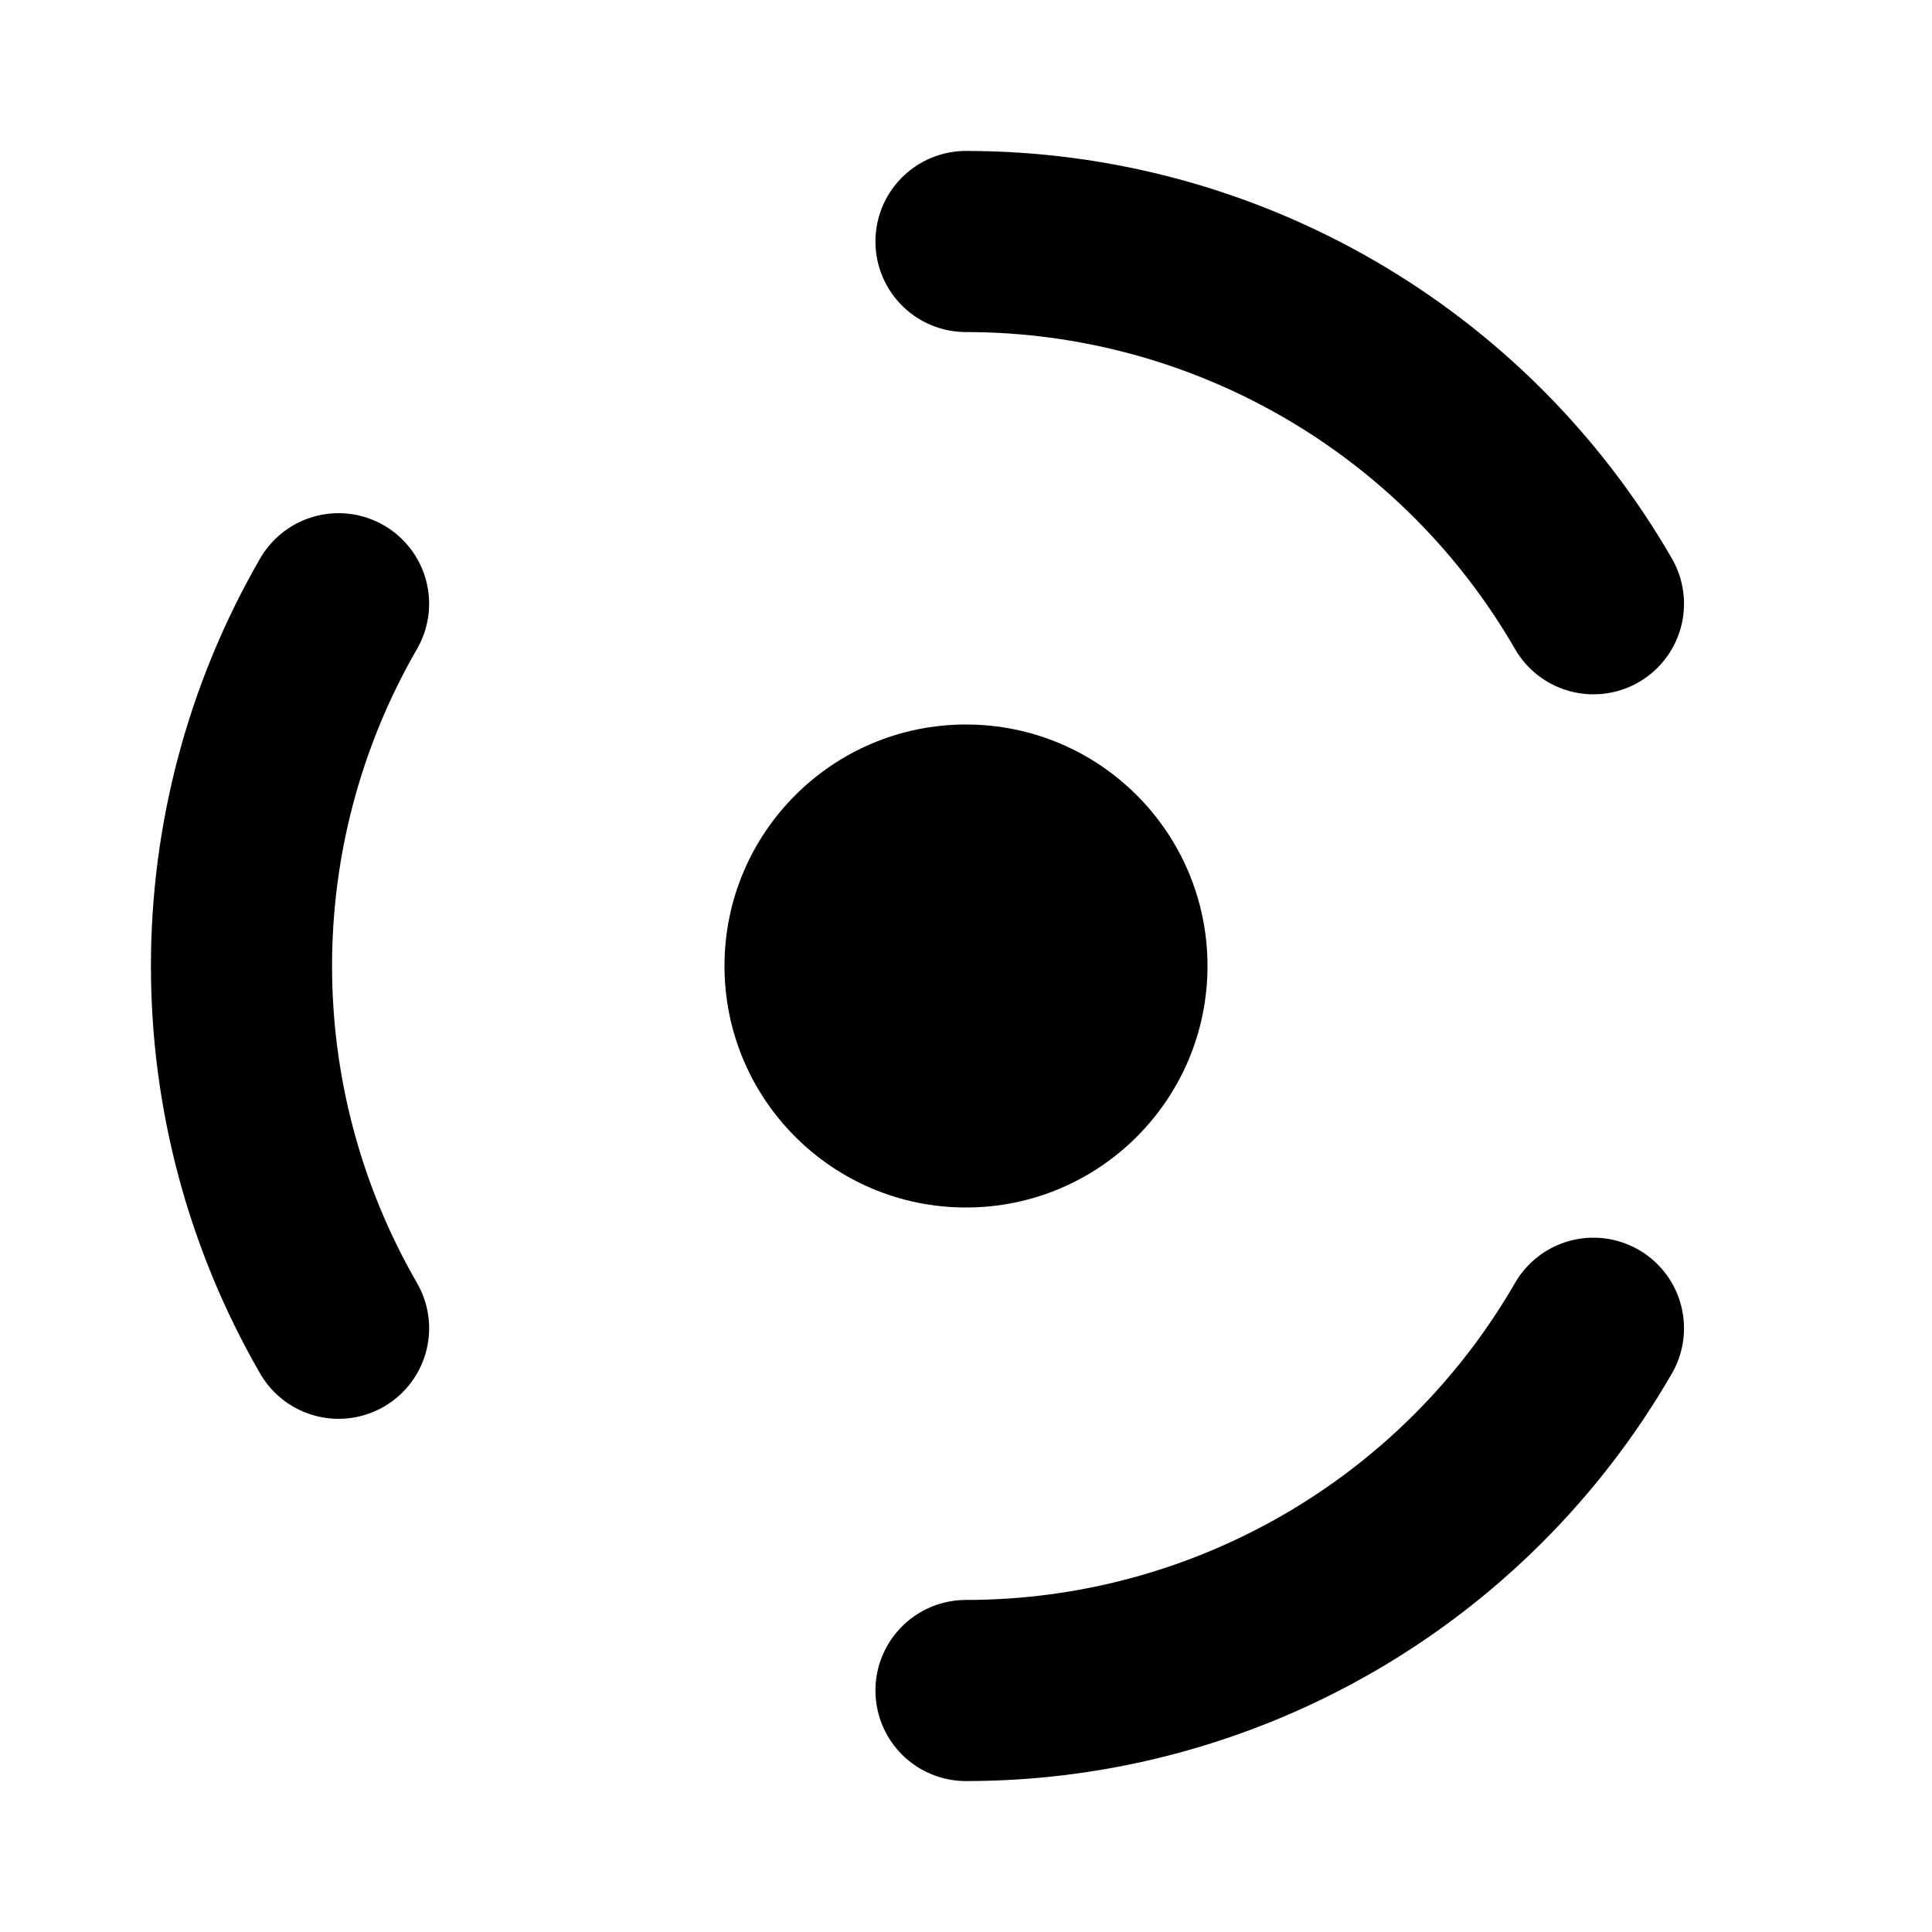
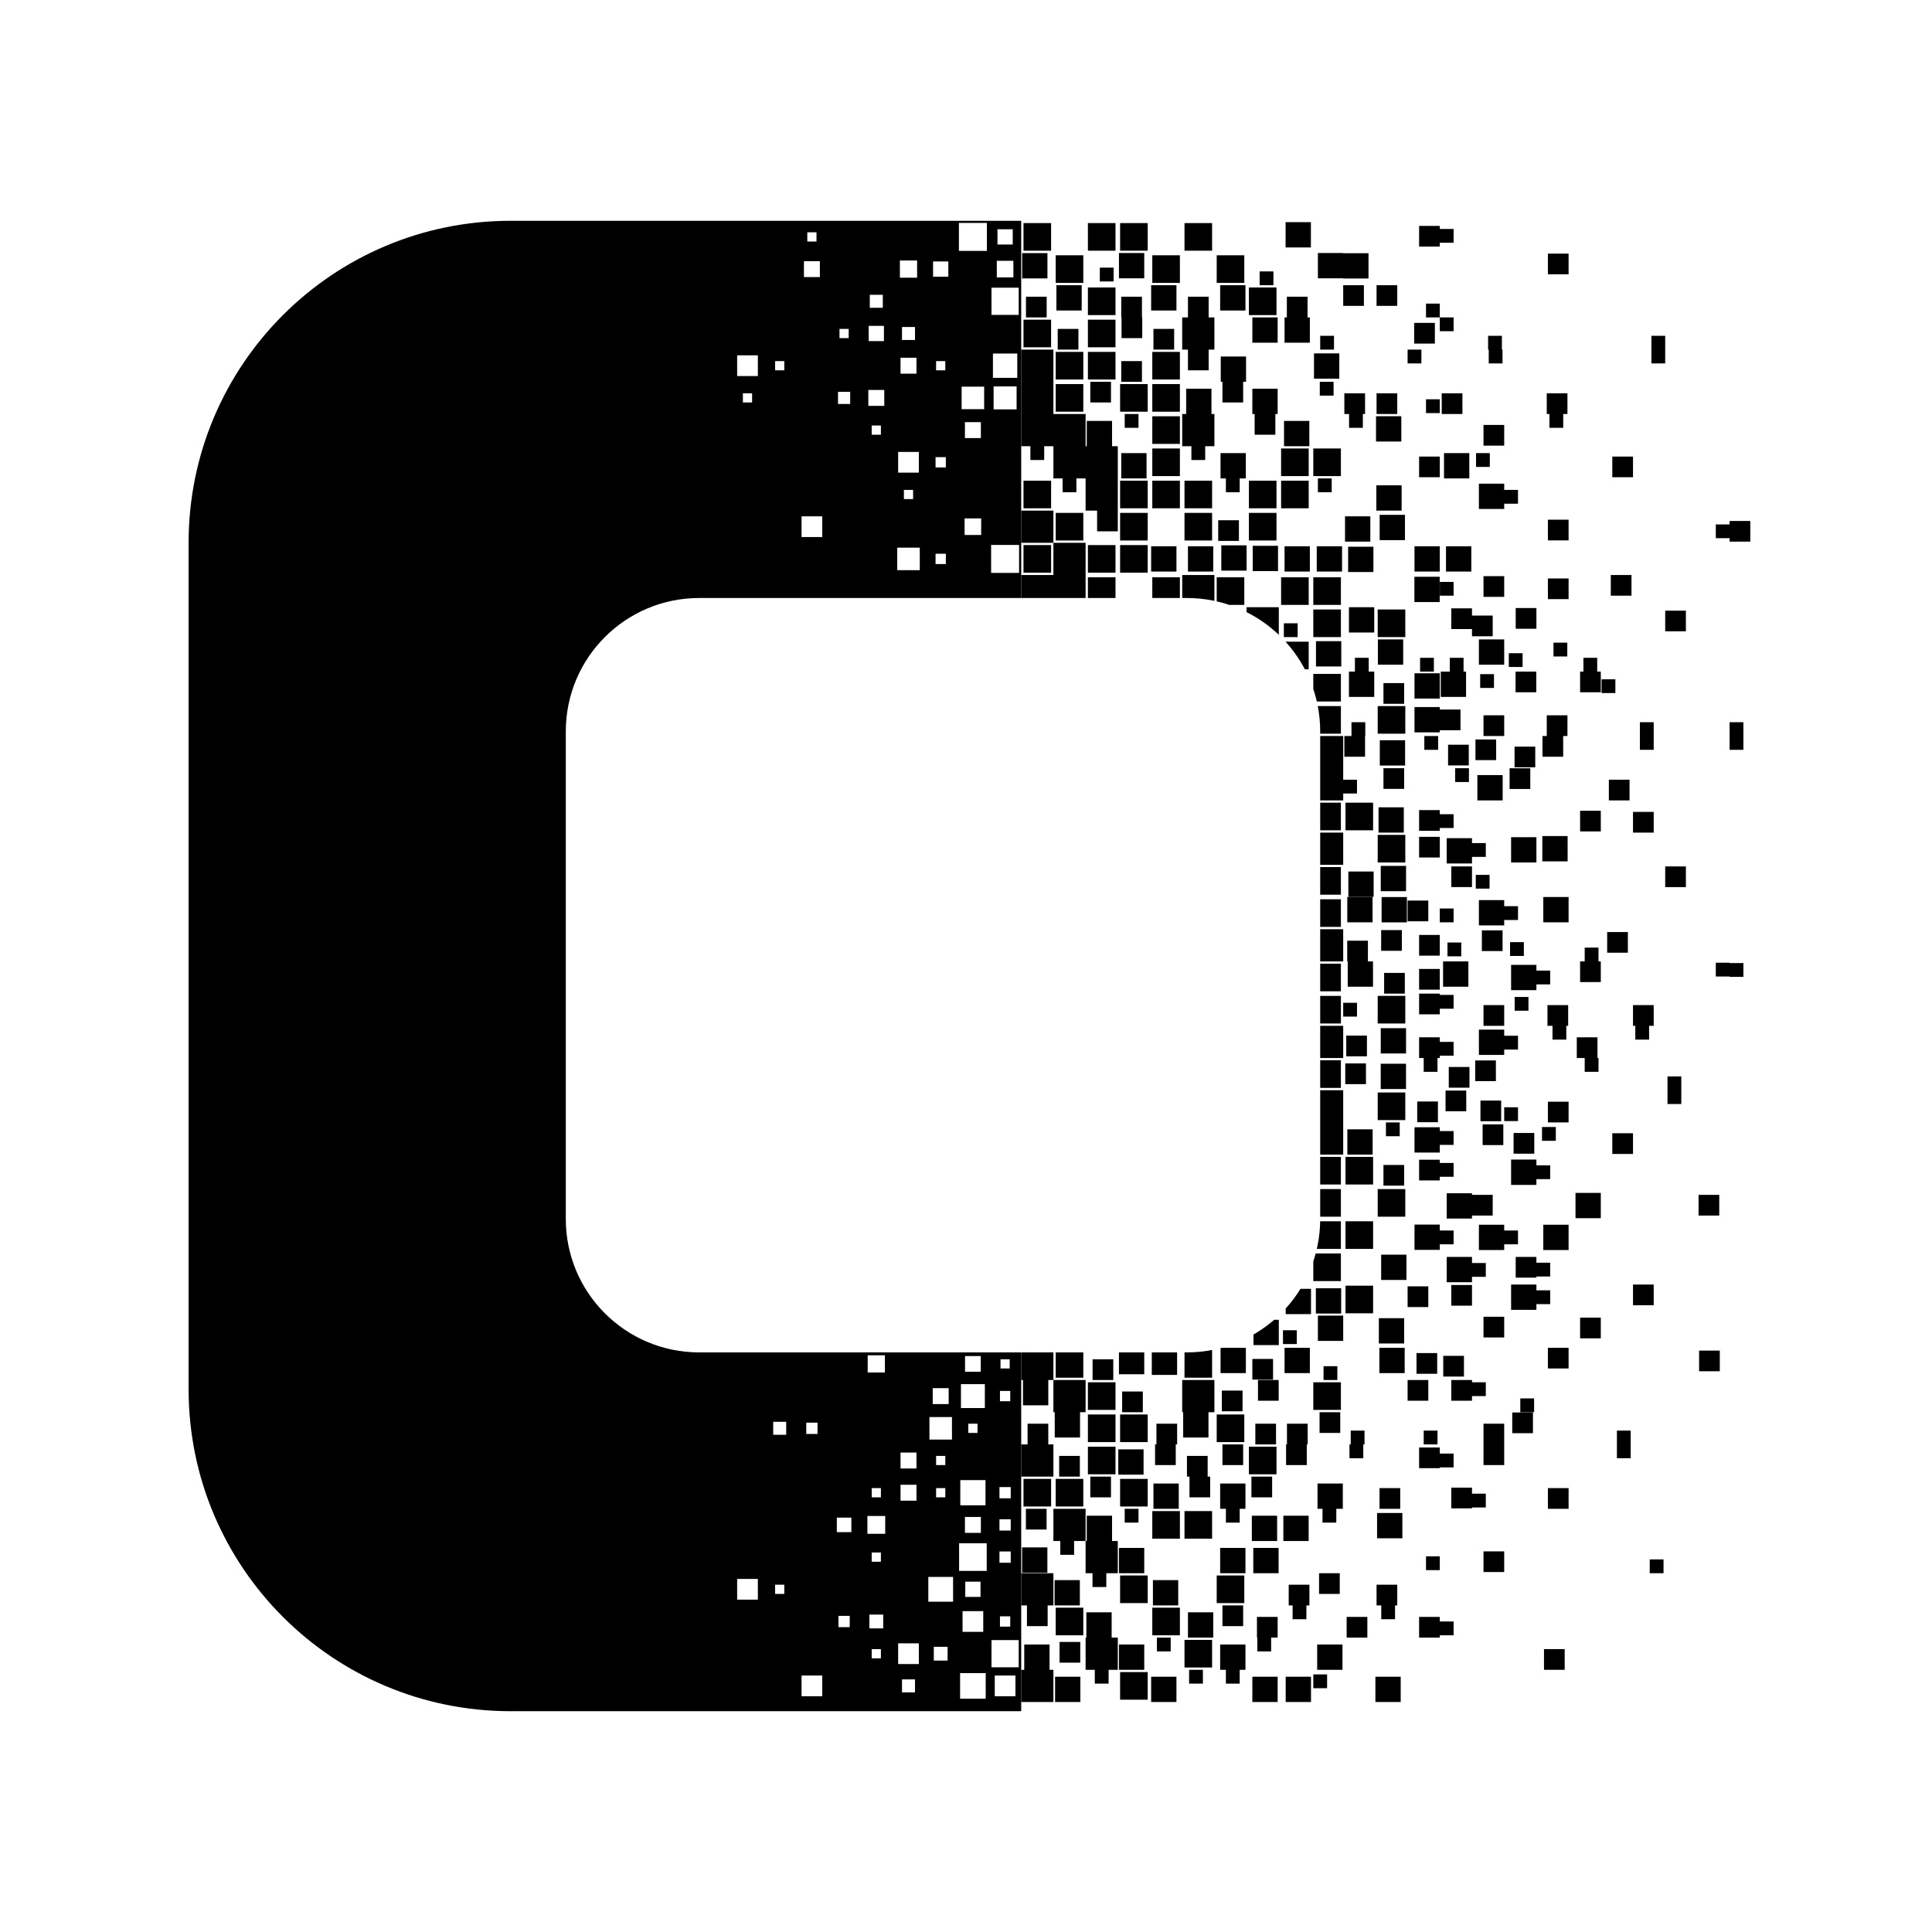
<svg xmlns="http://www.w3.org/2000/svg" width="64" height="64" viewBox="0 0 64 64" role="img" aria-label="PersonOS">
-   <path d="M32 8 A24 24 0 0 1 52.785 20" transform="rotate(0 32 32)" fill="none" stroke="#000000" stroke-width="6" stroke-linecap="round" />
-   <path d="M32 8 A24 24 0 0 1 52.785 20" transform="rotate(120 32 32)" fill="none" stroke="#000000" stroke-width="6" stroke-linecap="round" />
-   <path d="M32 8 A24 24 0 0 1 52.785 20" transform="rotate(240 32 32)" fill="none" stroke="#000000" stroke-width="6" stroke-linecap="round" />
-   <circle cx="32" cy="32" r="8" fill="#000000" />
+   <g transform="scale(0.152381) translate(-558 -231)">
+     <defs>
+       <clipPath id="ring">
+         <path clip-rule="evenodd" d="M669 279H853C891.66 279 923 310.34 923 349V533C923 571.66 891.66 603 853 603H669C630.34 603 599 571.66 599 533V349C599 310.34 630.34 279 669 279Z M710 361H816C832.016 361 845 373.984 845 390V496C845 512.016 832.016 525 816 525H710C693.984 525 681 512.016 681 496V390C681 373.984 693.984 361 710 361Z" />
+       </clipPath>
+       <clipPath id="counter">
+         <path clip-rule="evenodd" d="M550 220H990V665H550Z M710 361H816C832.016 361 845 373.984 845 390V496C845 512.016 832.016 525 816 525H710C693.984 525 681 512.016 681 496V390C681 373.984 693.984 361 710 361Z" />
+       </clipPath>
+     </defs>
+     <g fill="#000000">
+       <path fill-rule="evenodd" clip-path="url(#ring)" d="M590 270H780V615H590Z M733.5 281.5h2v2h-2Z M766.459 279.459h6.083v6.083h-6.083Z M774.842 280.842h3.317v3.317h-3.317Z M732.768 287.768h3.464v3.464h-3.464Z M753.629 287.629h3.742v3.742h-3.742Z M760.842 287.842h3.317v3.317h-3.317Z M774.697 287.697h3.606v3.606h-3.606Z M747.086 295.086h2.828v2.828h-2.828Z M773.542 293.542h5.916v5.916h-5.916Z M740.5 302.5h2v2h-2Z M746.842 301.842h3.317v3.317h-3.317Z M754.086 302.086h2.828v2.828h-2.828Z M718.25 308.25h4.5v4.5h-4.5Z M726.5 309.5h2v2h-2Z M753.768 308.768h3.464v3.464h-3.464Z M761.5 309.5h2v2h-2Z M773.854 307.854h5.292v5.292h-5.292Z M719.5 316.5h2v2h-2Z M740.177 316.177h2.646v2.646h-2.646Z M746.768 315.768h3.464v3.464h-3.464Z M767.051 315.051h4.899v4.899h-4.899Z M774 315h5v5h-5Z M747.5 323.5h2v2h-2Z M767.768 322.768h3.464v3.464h-3.464Z M753.25 329.25h4.5v4.5h-4.5Z M761.382 330.382h2.236v2.236h-2.236Z M754.5 337.5h2v2h-2Z M732.25 343.25h4.5v4.5h-4.5Z M767.697 343.697h3.606v3.606h-3.606Z M753.051 350.051h4.899v4.899h-4.899Z M761.382 351.382h2.236v2.236h-2.236Z M773.459 349.459h6.083v6.083h-6.083Z M717 363h7v7h-7Z M724 363h7v7h-7Z M731 363h7v7h-7Z M738 363h7v7h-7Z M745 363h7v7h-7Z M752 363h7v7h-7Z M759 363h7v7h-7Z M766 363h7v7h-7Z M773 363h7v7h-7Z M717 370h7v7h-7Z M724 370h7v7h-7Z M731 370h7v7h-7Z M738 370h7v7h-7Z M745 370h7v7h-7Z M752 370h7v7h-7Z M759 370h7v7h-7Z M766 370h7v7h-7Z M773 370h7v7h-7Z M717 377h7v7h-7Z M724 377h7v7h-7Z M731 377h7v7h-7Z M738 377h7v7h-7Z M745 377h7v7h-7Z M752 377h7v7h-7Z M759 377h7v7h-7Z M766 377h7v7h-7Z M773 377h7v7h-7Z M717 384h7v7h-7Z M724 384h7v7h-7Z M731 384h7v7h-7Z M738 384h7v7h-7Z M745 384h7v7h-7Z M752 384h7v7h-7Z M759 384h7v7h-7Z M766 384h7v7h-7Z M773 384h7v7h-7Z M717 391h7v7h-7Z M724 391h7v7h-7Z M731 391h7v7h-7Z M738 391h7v7h-7Z M745 391h7v7h-7Z M752 391h7v7h-7Z M759 391h7v7h-7Z M766 391h7v7h-7Z M773 391h7v7h-7Z M717 398h7v7h-7Z M724 398h7v7h-7Z M731 398h7v7h-7Z M738 398h7v7h-7Z M745 398h7v7h-7Z M752 398h7v7h-7Z M759 398h7v7h-7Z M766 398h7v7h-7Z M773 398h7v7h-7Z M717 405h7v7h-7Z M724 405h7v7h-7Z M731 405h7v7h-7Z M738 405h7v7h-7Z M745 405h7v7h-7Z M752 405h7v7h-7Z M759 405h7v7h-7Z M766 405h7v7h-7Z M773 405h7v7h-7Z M717 412h7v7h-7Z M724 412h7v7h-7Z M731 412h7v7h-7Z M738 412h7v7h-7Z M745 412h7v7h-7Z M752 412h7v7h-7Z M759 412h7v7h-7Z M766 412h7v7h-7Z M773 412h7v7h-7Z M717 419h7v7h-7Z M724 419h7v7h-7Z M731 419h7v7h-7Z M738 419h7v7h-7Z M745 419h7v7h-7Z M752 419h7v7h-7Z M759 419h7v7h-7Z M766 419h7v7h-7Z M773 419h7v7h-7Z M717 426h7v7h-7Z M724 426h7v7h-7Z M731 426h7v7h-7Z M738 426h7v7h-7Z M745 426h7v7h-7Z M752 426h7v7h-7Z M759 426h7v7h-7Z M766 426h7v7h-7Z M773 426h7v7h-7Z M717 433h7v7h-7Z M724 433h7v7h-7Z M731 433h7v7h-7Z M738 433h7v7h-7Z M745 433h7v7h-7Z M752 433h7v7h-7Z M759 433h7v7h-7Z M766 433h7v7h-7Z M773 433h7v7h-7Z M717 440h7v7h-7Z M724 440h7v7h-7Z M731 440h7v7h-7Z M738 440h7v7h-7Z M745 440h7v7h-7Z M752 440h7v7h-7Z M759 440h7v7h-7Z M766 440h7v7h-7Z M773 440h7v7h-7Z M717 447h7v7h-7Z M724 447h7v7h-7Z M731 447h7v7h-7Z M738 447h7v7h-7Z M745 447h7v7h-7Z M752 447h7v7h-7Z M759 447h7v7h-7Z M766 447h7v7h-7Z M773 447h7v7h-7Z M717 454h7v7h-7Z M724 454h7v7h-7Z M731 454h7v7h-7Z M738 454h7v7h-7Z M745 454h7v7h-7Z M752 454h7v7h-7Z M759 454h7v7h-7Z M766 454h7v7h-7Z M773 454h7v7h-7Z M717 461h7v7h-7Z M724 461h7v7h-7Z M731 461h7v7h-7Z M738 461h7v7h-7Z M745 461h7v7h-7Z M752 461h7v7h-7Z M759 461h7v7h-7Z M766 461h7v7h-7Z M773 461h7v7h-7Z M717 468h7v7h-7Z M724 468h7v7h-7Z M731 468h7v7h-7Z M738 468h7v7h-7Z M745 468h7v7h-7Z M752 468h7v7h-7Z M759 468h7v7h-7Z M766 468h7v7h-7Z M773 468h7v7h-7Z M717 475h7v7h-7Z M724 475h7v7h-7Z M731 475h7v7h-7Z M738 475h7v7h-7Z M745 475h7v7h-7Z M752 475h7v7h-7Z M759 475h7v7h-7Z M766 475h7v7h-7Z M773 475h7v7h-7Z M717 482h7v7h-7Z M724 482h7v7h-7Z M731 482h7v7h-7Z M738 482h7v7h-7Z M745 482h7v7h-7Z M752 482h7v7h-7Z M759 482h7v7h-7Z M766 482h7v7h-7Z M773 482h7v7h-7Z M717 489h7v7h-7Z M724 489h7v7h-7Z M731 489h7v7h-7Z M738 489h7v7h-7Z M745 489h7v7h-7Z M752 489h7v7h-7Z M759 489h7v7h-7Z M766 489h7v7h-7Z M773 489h7v7h-7Z M717 496h7v7h-7Z M724 496h7v7h-7Z M731 496h7v7h-7Z M738 496h7v7h-7Z M745 496h7v7h-7Z M752 496h7v7h-7Z M759 496h7v7h-7Z M766 496h7v7h-7Z M773 496h7v7h-7Z M717 503h7v7h-7Z M724 503h7v7h-7Z M731 503h7v7h-7Z M738 503h7v7h-7Z M745 503h7v7h-7Z M752 503h7v7h-7Z M759 503h7v7h-7Z M766 503h7v7h-7Z M773 503h7v7h-7Z M717 510h7v7h-7Z M724 510h7v7h-7Z M731 510h7v7h-7Z M738 510h7v7h-7Z M745 510h7v7h-7Z M752 510h7v7h-7Z M759 510h7v7h-7Z M766 510h7v7h-7Z M773 510h7v7h-7Z M717 517h7v7h-7Z M724 517h7v7h-7Z M731 517h7v7h-7Z M738 517h7v7h-7Z M745 517h7v7h-7Z M752 517h7v7h-7Z M759 517h7v7h-7Z M766 517h7v7h-7Z M773 517h7v7h-7Z M746.629 525.629h3.742v3.742h-3.742Z M767.792 525.792h3.416v3.416h-3.416Z M775.5 526.5h2v2h-2Z M760.768 532.768h3.464v3.464h-3.464Z M766.902 531.902h5.196v5.196h-5.196Z M775.382 533.382h2.236v2.236h-2.236Z M726.086 540.086h2.828v2.828h-2.828Z M733.275 540.275h2.449v2.449h-2.449Z M760.051 539.051h4.899v4.899h-4.899Z M768.5 540.5h2v2h-2Z M753.768 546.768h3.464v3.464h-3.464Z M761.5 547.5h2v2h-2Z M747.5 554.5h2v2h-2Z M753.768 553.768h3.464v3.464h-3.464Z M761.5 554.5h2v2h-2Z M766.761 552.761h5.477v5.477h-5.477Z M775.275 554.275h2.449v2.449h-2.449Z M739.919 560.919h3.162v3.162h-3.162Z M746.564 560.564h3.873v3.873h-3.873Z M767.768 560.768h3.464v3.464h-3.464Z M775.275 561.275h2.449v2.449h-2.449Z M747.5 568.5h2v2h-2Z M766.5 566.5h6v6h-6Z M775.275 568.275h2.449v2.449h-2.449Z M718.25 574.25h4.5v4.5h-4.5Z M726.5 575.5h2v2h-2Z M759.807 573.807h5.385v5.385h-5.385Z M767.842 574.842h3.317v3.317h-3.317Z M740.275 582.275h2.449v2.449h-2.449Z M747 582h3v3h-3Z M767.25 581.25h4.5v4.5h-4.5Z M775.382 582.382h2.236v2.236h-2.236Z M747.5 589.5h2v2h-2Z M753.25 588.25h4.5v4.5h-4.5Z M761 589h3v3h-3Z M773.542 587.542h5.916v5.916h-5.916Z M732.25 595.25h4.5v4.5h-4.5Z M754.086 596.086h2.828v2.828h-2.828Z M766.716 594.716h5.568v5.568h-5.568Z M774.25 595.25h4.5v4.5h-4.5Z" />
+       <path clip-path="url(#counter)" d="M780.5 279.5h6v6h-6Z M794.5 279.5h6v6h-6Z M801.5 279.5h6v6h-6Z M815.5 279.5h6v6h-6Z M837.477 279.295h5.5v5.5h-5.5Z M866.5 280.107h4.5v4.5h-4.5Z M871 280.778h3v3h-3Z M780.205 286.023h5.5v5.5h-5.5Z M787.5 286.5h6v6h-6Z M797.091 289.182h3v3h-3Z M801.25 286h5.5v5.5h-5.5Z M808.5 286.5h6v6h-6Z M822.5 286.5h6v6h-6Z M831.833 290h3v3h-3Z M844.5 286h5.5v5.5h-5.5Z M850 286.046h5.5v5.5h-5.5Z M894.5 286.132h4.5v4.5h-4.5Z M781.036 295.5h4.5v4.5h-4.5Z M787.65 293h5.5v5.5h-5.5Z M794.5 293.5h6v6h-6Z M801.75 295.5h4.5v4.5h-4.5Z M808.25 293h5.5v5.5h-5.5Z M816.25 295.5h4.5v4.5h-4.5Z M823.25 293h5.5v5.5h-5.5Z M829.5 293.5h6v6h-6Z M837.75 295.5h4.5v4.5h-4.5Z M850 293h4.5v4.5h-4.5Z M857.25 293h4.5v4.5h-4.5Z M868 297h3v3h-3Z M780.5 300.5h6v6h-6Z M787.938 302.5h4.5v4.5h-4.5Z M794.5 300.5h6v6h-6Z M801.815 300h4.5v4.5h-4.5Z M808.75 302.5h4.5v4.5h-4.5Z M815 300h7v7h-7Z M830.25 300h5.5v5.5h-5.5Z M837.25 300h5.5v5.5h-5.5Z M845 304h3v3h-3Z M865.426 301.191h4.5v4.5h-4.5Z M871 300h3v3h-3Z M881.5 304h3v3h-3Z M917 304h3v3h-3Z M780 307h7v7h-7Z M787.5 307.5h6v6h-6Z M794.5 307.5h6v6h-6Z M801.75 309.5h4.5v4.5h-4.5Z M808.5 307.5h6v6h-6Z M816.25 307h4.5v4.5h-4.5Z M823.38 308.5h5.5v5.5h-5.5Z M843.65 307.817h5.5v5.5h-5.5Z M864 307h3v3h-3Z M881.636 307h3v3h-3Z M917 307h3v3h-3Z M780 314h7v7h-7Z M787.5 314.5h6v6h-6Z M795.019 314h4.5v4.5h-4.5Z M801.5 314.5h6v6h-6Z M808.5 314.5h6v6h-6Z M815.861 315.5h5.5v5.5h-5.5Z M823.75 314h4.5v4.5h-4.5Z M830.25 315.5h5.5v5.5h-5.5Z M844.909 314h3v3h-3Z M850.25 316.5h4.5v4.5h-4.5Z M857.25 316.5h4.5v4.5h-4.5Z M868 317.8h3v3h-3Z M871.417 316.5h4.5v4.5h-4.5Z M894.25 316.5h4.5v4.5h-4.5Z M780 321h7v7h-7Z M787 321h7v7h-7Z M794.25 322.5h5.5v5.5h-5.5Z M802.5 321h3v3h-3Z M808.5 321.5h6v6h-6Z M815 321h7v7h-7Z M830.75 321h4.5v4.5h-4.5Z M837.137 322.5h5.5v5.5h-5.5Z M851.273 321h3v3h-3Z M857.135 321.481h5.5v5.5h-5.5Z M880.5 323.375h4.5v4.5h-4.5Z M894.833 321h3v3h-3Z M782 328h3v3h-3Z M787 328h7v7h-7Z M794 328h7v7h-7Z M801.75 329.5h5.5v5.5h-5.5Z M808.5 328.5h6v6h-6Z M817 328h3v3h-3Z M823.331 329.5h5.5v5.5h-5.5Z M836.5 328.5h6v6h-6Z M843.5 328.5h6v6h-6Z M866.5 330.25h4.5v4.5h-4.5Z M871.917 329.5h5.5v5.5h-5.5Z M878.875 329.5h3v3h-3Z M908.5 330.25h4.5v4.5h-4.5Z M780.5 335.5h6v6h-6Z M789 335h3v3h-3Z M794 335h7v7h-7Z M801.5 335.5h6v6h-6Z M808.5 335.5h6v6h-6Z M815.5 335.5h6v6h-6Z M824.5 335h3v3h-3Z M829.5 335.5h6v6h-6Z M836.5 335.5h6v6h-6Z M844.5 335h3v3h-3Z M857.202 336.5h5.5v5.5h-5.5Z M879.5 336.15h5.5v5.5h-5.5Z M885 337.5h3v3h-3Z M780 342h7v7h-7Z M787.5 342.5h6v6h-6Z M796.5 342h4.5v4.5h-4.5Z M801.5 342.5h6v6h-6Z M815.5 342.5h6v6h-6Z M822.829 344.092h4.5v4.5h-4.5Z M829.5 342.5h6v6h-6Z M850.397 343.25h5.5v5.5h-5.5Z M857.926 342.926h5.5v5.5h-5.5Z M894.5 343.977h4.5v4.5h-4.5Z M931 345h3v3h-3Z M934 344.25h4.5v4.5h-4.5Z M780.5 349.5h6v6h-6Z M787 349h7v7h-7Z M794.5 349.5h6v6h-6Z M801.5 349.5h6v6h-6Z M808.25 349.75h5.5v5.5h-5.5Z M816.25 349.75h5.5v5.5h-5.5Z M823.5 349.55h5.5v5.5h-5.5Z M830.331 349.653h5.5v5.5h-5.5Z M837.25 349.75h5.5v5.5h-5.5Z M844.25 349.75h5.5v5.5h-5.5Z M851.071 349.857h5.5v5.5h-5.5Z M865.5 349.75h5.5v5.5h-5.5Z M872.35 349.75h5.5v5.5h-5.5Z M780 356h7v7h-7Z M787 356h7v7h-7Z M794.5 356.5h6v6h-6Z M808.5 356.5h6v6h-6Z M815 356h7v7h-7Z M822.5 356.5h6v6h-6Z M836.5 356.5h6v6h-6Z M843.5 356.5h6v6h-6Z M865.477 356.386h5.5v5.5h-5.5Z M871 357.5h3v3h-3Z M880.5 356.25h4.5v4.5h-4.5Z M894.5 356.75h4.5v4.5h-4.5Z M908.173 356h4.5v4.5h-4.5Z M829 363h7v7h-7Z M837.1 366.5h3v3h-3Z M843.5 363.5h6v6h-6Z M851.25 363h5.5v5.5h-5.5Z M857.5 363.5h6v6h-6Z M873.5 363.25h4.5v4.5h-4.5Z M878 364.821h4.5v4.5h-4.5Z M887.5 363.183h4.5v4.5h-4.5Z M920 363.75h4.5v4.5h-4.5Z M836.5 370.5h6v6h-6Z M844.083 370.386h5.5v5.5h-5.5Z M852.545 374h3v3h-3Z M857.543 370h5.5v5.5h-5.5Z M866.714 374h3v3h-3Z M873.167 374h3v3h-3Z M879.5 370h5.5v5.5h-5.5Z M886 373h3v3h-3Z M895.714 370.714h3v3h-3Z M902.222 374h3v3h-3Z M843.5 377.5h6v6h-6Z M851.25 377h5.5v5.5h-5.5Z M858.75 379.5h4.5v4.5h-4.5Z M865.5 377.363h5.5v5.5h-5.5Z M871.208 377h5.5v5.5h-5.5Z M879.778 377.556h3v3h-3Z M887.472 377h4.5v4.5h-4.5Z M901.5 377h4.5v4.5h-4.5Z M906.167 378.667h3v3h-3Z M843.5 384.5h6v6h-6Z M851.8 388h3v3h-3Z M857.5 384.5h6v6h-6Z M865.5 384.712h5.5v5.5h-5.5Z M871 385.25h4.5v4.5h-4.5Z M880.5 386.5h4.5v4.5h-4.5Z M894.25 386.5h4.5v4.5h-4.5Z M914.5 388h3v3h-3Z M934 388h3v3h-3Z M843 391h7v7h-7Z M850.25 391h4.5v4.5h-4.5Z M857.956 391.926h5.5v5.5h-5.5Z M867.636 391h3v3h-3Z M872.8 392.9h4.5v4.5h-4.5Z M878.75 391.75h4.5v4.5h-4.5Z M887.25 393.306h4.5v4.5h-4.5Z M893.321 391h4.5v4.5h-4.5Z M914.5 391h3v3h-3Z M934 391h3v3h-3Z M843 398h7v7h-7Z M850 400.5h3v3h-3Z M858.75 398h4.5v4.5h-4.5Z M874.333 398h3v3h-3Z M879.167 399.5h5.5v5.5h-5.5Z M886.173 398.019h4.5v4.5h-4.5Z M907.75 400.5h4.5v4.5h-4.5Z M843.5 405.5h6v6h-6Z M850.5 405.5h6v6h-6Z M857.676 406.5h5.5v5.5h-5.5Z M866.5 407.107h4.5v4.5h-4.5Z M871 408h3v3h-3Z M901.5 407.25h4.5v4.5h-4.5Z M913 407.5h4.5v4.5h-4.5Z M843 412h7v7h-7Z M857.5 412.5h6v6h-6Z M866.5 412.917h4.5v4.5h-4.5Z M872.5 413.214h5.5v5.5h-5.5Z M878 414.273h3v3h-3Z M886.5 413h5.5v5.5h-5.5Z M893.288 412.75h5.5v5.5h-5.5Z M843.5 419.5h6v6h-6Z M851.12 420.454h5.5v5.5h-5.5Z M858.164 419.233h5.5v5.5h-5.5Z M873.5 419.345h4.5v4.5h-4.5Z M878.818 421.182h3v3h-3Z M920 419.355h4.5v4.5h-4.5Z M843.5 426.5h6v6h-6Z M850.888 426h5.5v5.5h-5.5Z M858.35 426.017h5.5v5.5h-5.5Z M864 426.779h4.5v4.5h-4.5Z M871 428.5h3v3h-3Z M879.5 426.673h5.5v5.5h-5.5Z M885 428h3v3h-3Z M893.5 426h5.5v5.5h-5.5Z M843 433h7v7h-7Z M850.875 435.5h4.5v4.5h-4.5Z M858.25 433.191h4.5v4.5h-4.5Z M866.5 434.25h4.5v4.5h-4.5Z M872.667 435.889h3v3h-3Z M880.145 433.25h4.5v4.5h-4.5Z M886.273 435.818h3v3h-3Z M902.5 437h3v3h-3Z M907.386 433.614h4.5v4.5h-4.5Z M843.5 440.5h6v6h-6Z M850.981 440h5.5v5.5h-5.5Z M858.897 442.5h4.5v4.5h-4.5Z M866.5 441.639h4.5v4.5h-4.5Z M871.71 440h5.5v5.5h-5.5Z M886.5 440.75h5.5v5.5h-5.5Z M892 442h3v3h-3Z M901.5 440h4.5v4.5h-4.5Z M931 440.286h3v3h-3Z M934 440.364h3v3h-3Z M843.5 447.5h6v6h-6Z M850 449h3v3h-3Z M857.5 447.5h6v6h-6Z M866.5 447h4.5v4.5h-4.5Z M871 447.286h3v3h-3Z M880.5 449.5h4.5v4.5h-4.5Z M887.273 447.727h3v3h-3Z M894.404 449.5h4.5v4.5h-4.5Z M913 449.5h4.5v4.5h-4.5Z M843 454h7v7h-7Z M850.662 456.132h4.5v4.5h-4.5Z M858.162 454.515h5.5v5.5h-5.5Z M866.5 456.5h4.5v4.5h-4.5Z M871 457.5h3v3h-3Z M879.5 454.827h5.5v5.5h-5.5Z M885 456.167h3v3h-3Z M895.5 454h3v3h-3Z M900.779 456.5h4.5v4.5h-4.5Z M913.5 454h3v3h-3Z M843.5 461.5h6v6h-6Z M850.45 462.183h4.5v4.5h-4.5Z M858.156 462.25h5.5v5.5h-5.5Z M867.5 461h3v3h-3Z M872.95 462.95h4.5v4.5h-4.5Z M878.694 461.528h4.5v4.5h-4.5Z M902.5 461h3v3h-3Z M920.5 465h3v3h-3Z M843 468h7v7h-7Z M857.5 468.5h6v6h-6Z M866.092 470.461h4.5v4.5h-4.5Z M872.25 468.083h4.5v4.5h-4.5Z M879.841 470.25h4.5v4.5h-4.5Z M885 471.714h3v3h-3Z M894.5 470.5h4.5v4.5h-4.5Z M920.5 468h3v3h-3Z M843 475h7v7h-7Z M850.902 476.5h5.5v5.5h-5.5Z M859.286 475h3v3h-3Z M865.5 476.058h5.5v5.5h-5.5Z M871 476.889h3v3h-3Z M880.309 475.426h4.5v4.5h-4.5Z M887.039 477.303h4.5v4.5h-4.5Z M893.222 476h3v3h-3Z M908.5 477.355h4.5v4.5h-4.5Z M843.5 482.5h6v6h-6Z M850.5 482.5h6v6h-6Z M858.75 484.25h4.5v4.5h-4.5Z M866.5 483.114h4.5v4.5h-4.5Z M871 483.818h3v3h-3Z M886.5 483.083h5.5v5.5h-5.5Z M892 484.333h3v3h-3Z M843.5 489.5h6v6h-6Z M857.5 489.5h6v6h-6Z M872.5 490.404h5.5v5.5h-5.5Z M878 490.75h4.5v4.5h-4.5Z M900.5 490.321h5.5v5.5h-5.5Z M927.25 490.75h4.5v4.5h-4.5Z M843.5 496.5h6v6h-6Z M850.5 496.5h6v6h-6Z M865.5 497.208h5.5v5.5h-5.5Z M871 498.5h3v3h-3Z M879.5 497.25h5.5v5.5h-5.5Z M885 498.5h3v3h-3Z M893.5 497.25h5.5v5.5h-5.5Z M843.5 503.5h6v6h-6Z M858.25 503.75h5.5v5.5h-5.5Z M872.5 504.25h5.5v5.5h-5.5Z M878 505.571h3v3h-3Z M887.5 504.25h4.5v4.5h-4.5Z M892 505.5h3v3h-3Z M837.5 511.179h5.5v5.5h-5.5Z M844.058 511.058h5.5v5.5h-5.5Z M850.5 510.5h6v6h-6Z M864 510.639h4.5v4.5h-4.5Z M873.5 510.345h4.5v4.5h-4.5Z M886.5 510.25h5.5v5.5h-5.5Z M892 511.5h3v3h-3Z M913 510.25h4.5v4.5h-4.5Z M830.5 517.908h5.5v5.5h-5.5Z M836.909 520.182h3v3h-3Z M844.5 517h5.5v5.5h-5.5Z M857.75 517.563h5.5v5.5h-5.5Z M880.5 517.25h4.5v4.5h-4.5Z M901.5 517.44h4.5v4.5h-4.5Z M780 524h7v7h-7Z M787.5 524.5h6v6h-6Z M795.517 526.5h4.5v4.5h-4.5Z M801.25 524.25h5.5v5.5h-5.5Z M808.39 524.39h5.5v5.5h-5.5Z M815.5 524.5h6v6h-6Z M823.336 524h5.5v5.5h-5.5Z M830.25 526.417h4.5v4.5h-4.5Z M837.25 524h5.5v5.5h-5.5Z M845.727 528h3v3h-3Z M857.865 524h5.5v5.5h-5.5Z M865.934 525.145h4.5v4.5h-4.5Z M871.75 525.75h4.5v4.5h-4.5Z M894.5 524h4.5v4.5h-4.5Z M927.368 524.603h4.5v4.5h-4.5Z M780.39 531h5.5v5.5h-5.5Z M787 531h7v7h-7Z M794.5 531.5h6v6h-6Z M801.942 533.5h4.5v4.5h-4.5Z M815 531h7v7h-7Z M823.618 533.303h4.5v4.5h-4.5Z M831.472 531h4.5v4.5h-4.5Z M843.5 531.5h6v6h-6Z M864 531h4.5v4.5h-4.5Z M873.5 531h4.5v4.5h-4.5Z M878 531.5h3v3h-3Z M888.5 535h3v3h-3Z M781.386 540.5h4.5v4.5h-4.5Z M787.292 538h5.5v5.5h-5.5Z M794.5 538.5h6v6h-6Z M801.5 538.5h6v6h-6Z M809.4 540.5h4.5v4.5h-4.5Z M815.212 538h5.5v5.5h-5.5Z M822.5 538.5h6v6h-6Z M830.897 540.5h4.5v4.5h-4.5Z M837.776 540.5h4.5v4.5h-4.5Z M844.859 538h4.5v4.5h-4.5Z M851.636 542h3v3h-3Z M867.5 542h3v3h-3Z M880.5 540.5h4.5v4.5h-4.5Z M886.75 538.063h4.5v4.5h-4.5Z M909.5 542h3v3h-3Z M780 545h7v7h-7Z M788.25 547.5h4.5v4.5h-4.5Z M794.5 545.5h6v6h-6Z M801.103 546.074h5.5v5.5h-5.5Z M809.1 545h4.5v4.5h-4.5Z M816.033 547.5h4.5v4.5h-4.5Z M823.75 545h4.5v4.5h-4.5Z M829.5 545.5h6v6h-6Z M837.583 545h4.5v4.5h-4.5Z M851.364 545h3v3h-3Z M866.5 545.671h4.5v4.5h-4.5Z M871 547h3v3h-3Z M880.5 545h4.5v4.5h-4.5Z M909.5 545h3v3h-3Z M780.5 552.5h6v6h-6Z M787.5 552.5h6v6h-6Z M795.019 552h4.5v4.5h-4.5Z M801.5 552.5h6v6h-6Z M808.75 553.5h5.5v5.5h-5.5Z M816.583 552h4.5v4.5h-4.5Z M823.25 553.5h5.5v5.5h-5.5Z M830.05 552h4.5v4.5h-4.5Z M844.417 553.5h5.5v5.5h-5.5Z M857.897 554.5h4.5v4.5h-4.5Z M873.5 554.404h4.5v4.5h-4.5Z M878 555.714h3v3h-3Z M894.5 554.5h4.5v4.5h-4.5Z M781.019 559h4.5v4.5h-4.5Z M787 559h7v7h-7Z M794.25 560.5h5.5v5.5h-5.5Z M802.5 559h3v3h-3Z M808.5 559.5h6v6h-6Z M815.5 559.5h6v6h-6Z M824.5 559h3v3h-3Z M830.137 560.5h5.5v5.5h-5.5Z M836.99 560.5h5.5v5.5h-5.5Z M845.5 559h3v3h-3Z M857.363 559.911h5.5v5.5h-5.5Z M780.191 567.397h5.5v5.5h-5.5Z M788.5 566h3v3h-3Z M794 566h7v7h-7Z M801.25 567.5h5.5v5.5h-5.5Z M823.25 567.5h5.5v5.5h-5.5Z M830.454 567.5h5.5v5.5h-5.5Z M868 569.333h3v3h-3Z M880.5 568.25h4.5v4.5h-4.5Z M916.636 570h3v3h-3Z M780 573h7v7h-7Z M787.25 574.5h5.5v5.5h-5.5Z M795.5 573h3v3h-3Z M801.5 573.5h6v6h-6Z M808.635 574.5h5.5v5.5h-5.5Z M822.5 573.5h6v6h-6Z M838.155 575.5h4.5v4.5h-4.5Z M844.75 573h4.5v4.5h-4.5Z M857.25 575.5h4.5v4.5h-4.5Z M781.25 580h4.5v4.5h-4.5Z M787.5 580.5h6v6h-6Z M794.164 581.5h5.5v5.5h-5.5Z M808.5 580.5h6v6h-6Z M816.25 581.5h5.5v5.5h-5.5Z M823.75 580h4.5v4.5h-4.5Z M831.25 582.5h4.5v4.5h-4.5Z M839 580h3v3h-3Z M850.75 582.5h4.5v4.5h-4.5Z M858.273 580h3v3h-3Z M866.5 582.5h4.5v4.5h-4.5Z M871 583.5h3v3h-3Z M780.662 588.5h5.5v5.5h-5.5Z M788.337 587.946h4.5v4.5h-4.5Z M794 587h7v7h-7Z M801.25 588.5h5.5v5.5h-5.5Z M809.5 587h3v3h-3Z M815.5 587.5h6v6h-6Z M823.25 588.5h5.5v5.5h-5.5Z M831.333 587h3v3h-3Z M844.343 588.5h5.5v5.5h-5.5Z M893.65 589.5h4.5v4.5h-4.5Z M780 594h7v7h-7Z M787.363 595.5h5.5v5.5h-5.5Z M796 594h3v3h-3Z M801.5 594.5h6v6h-6Z M808.25 595.5h5.5v5.5h-5.5Z M816.5 594h3v3h-3Z M824.5 594h3v3h-3Z M830.25 595.5h5.5v5.5h-5.5Z M837.5 595.5h5.5v5.5h-5.5Z M843.5 595h3v3h-3Z M857 595.5h5.5v5.5h-5.5Z" />
+     </g>
+   </g>
</svg>
